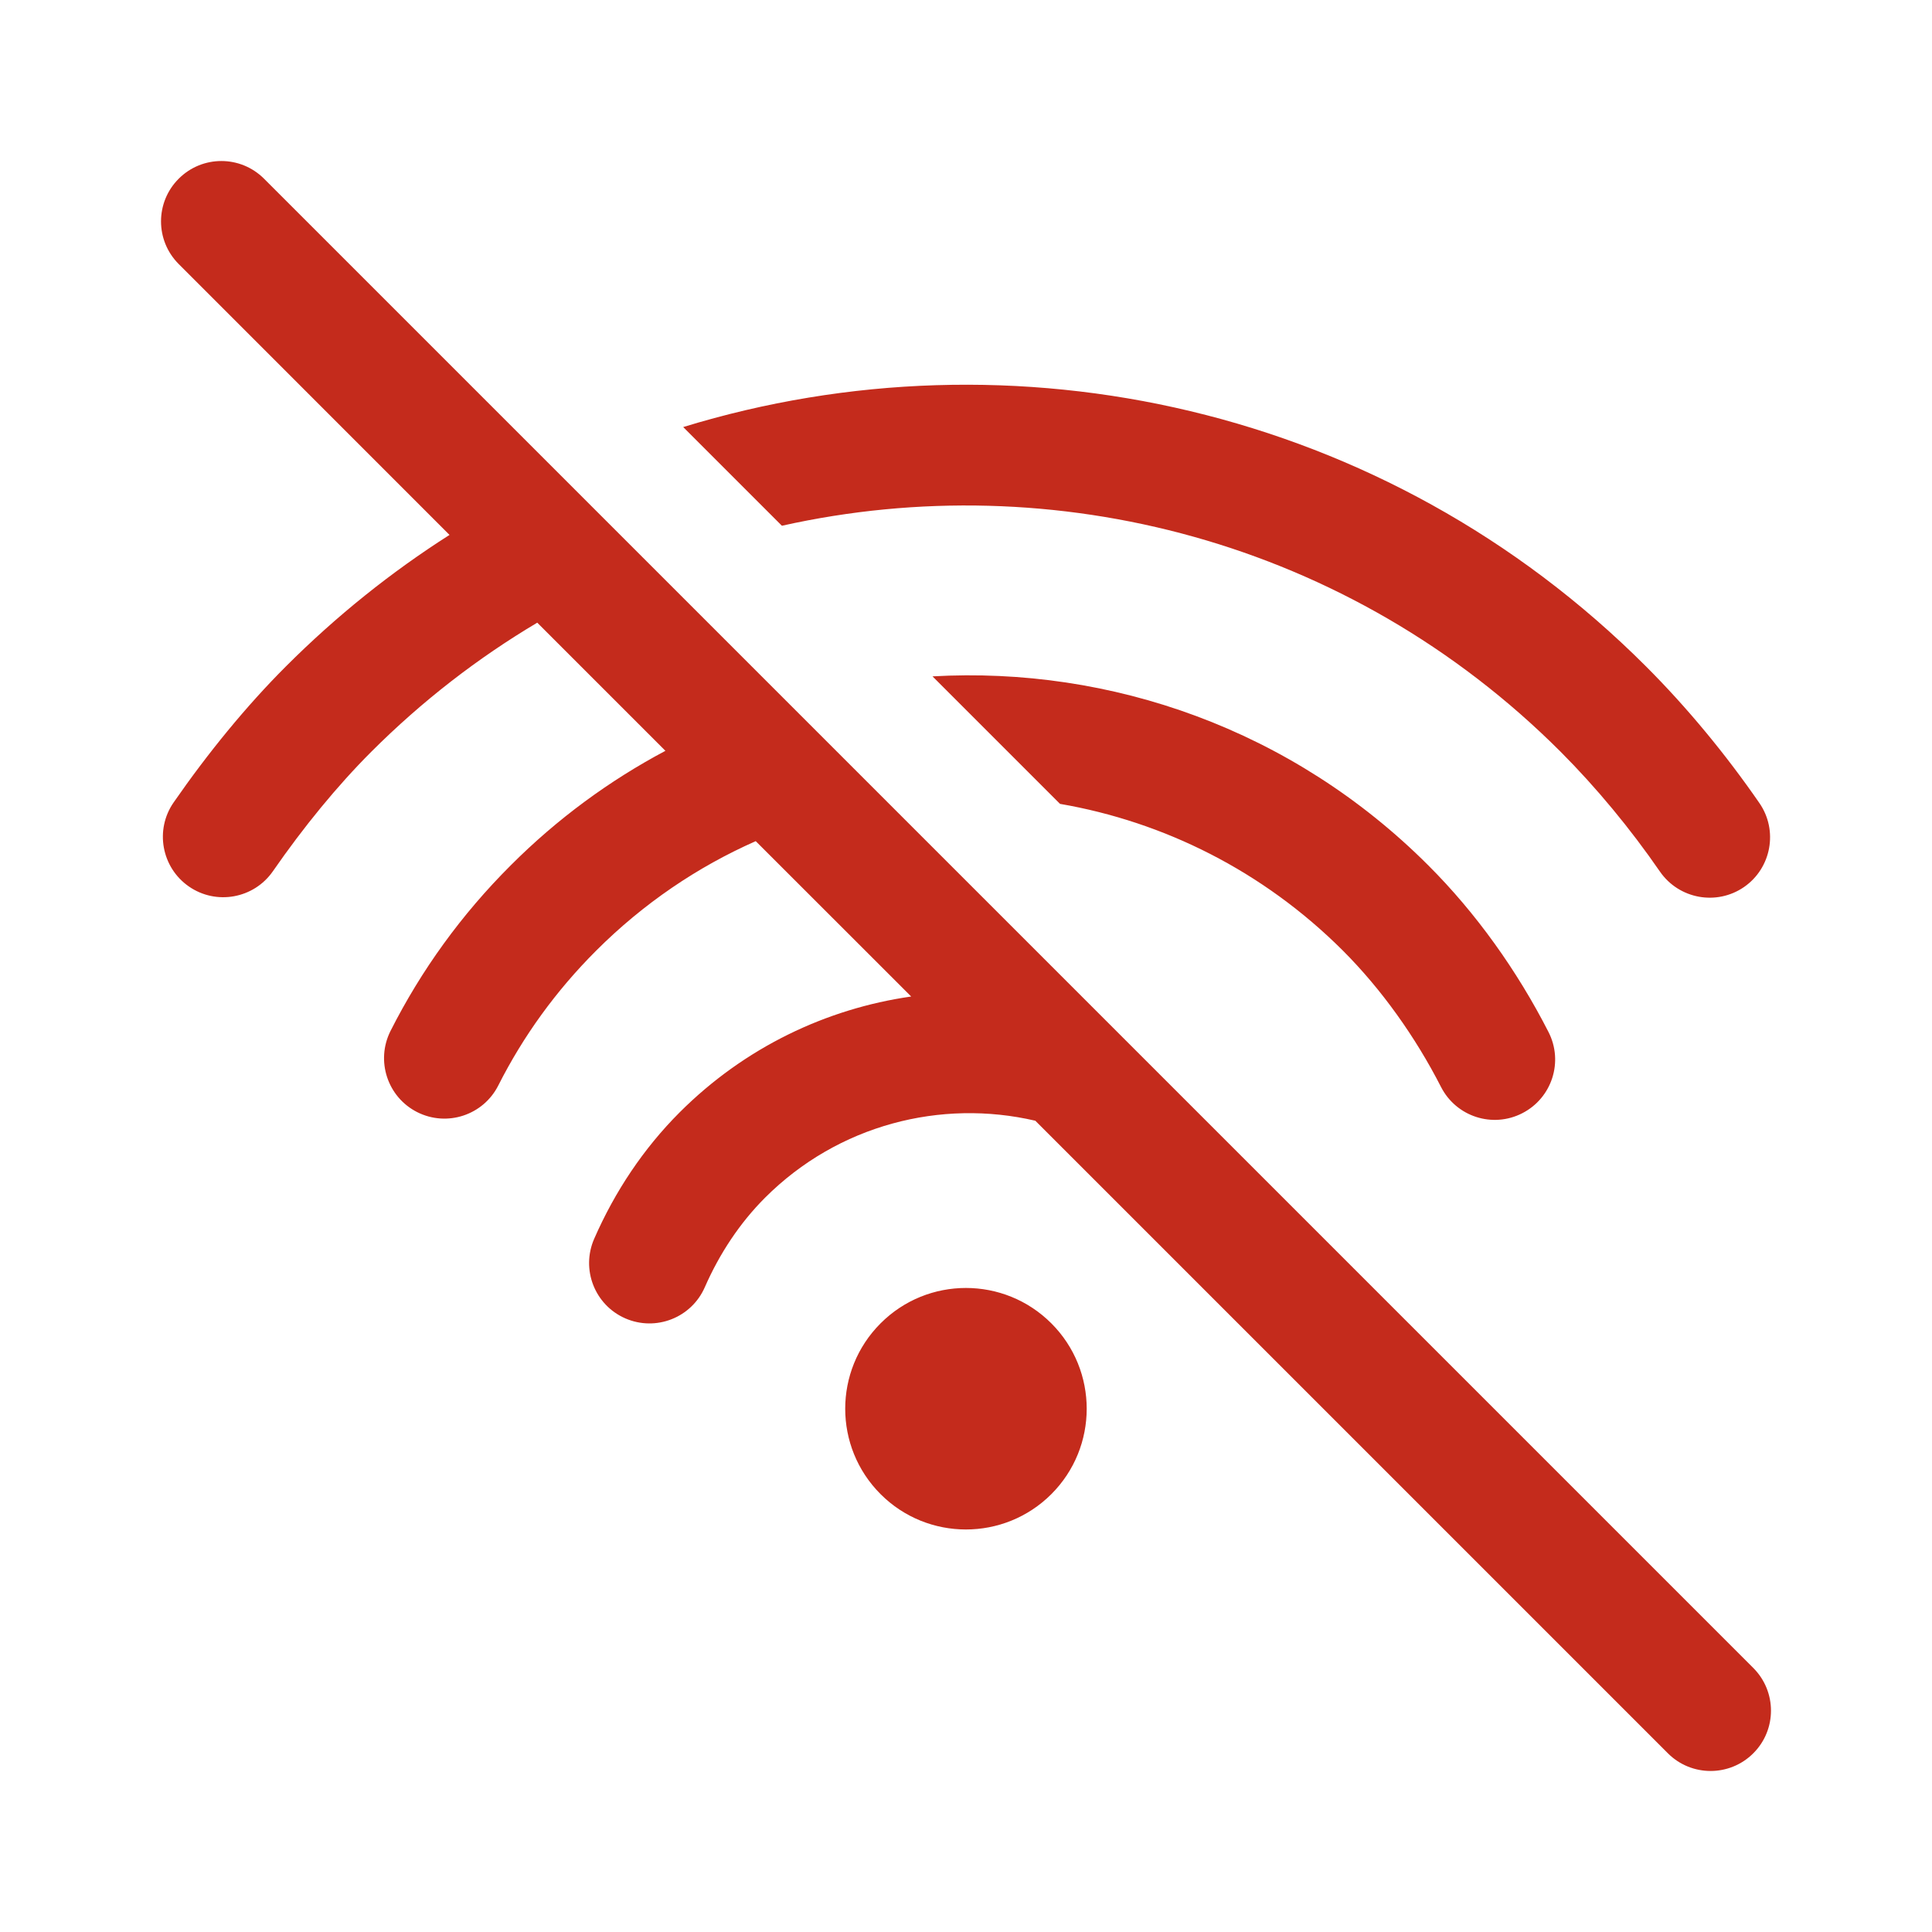
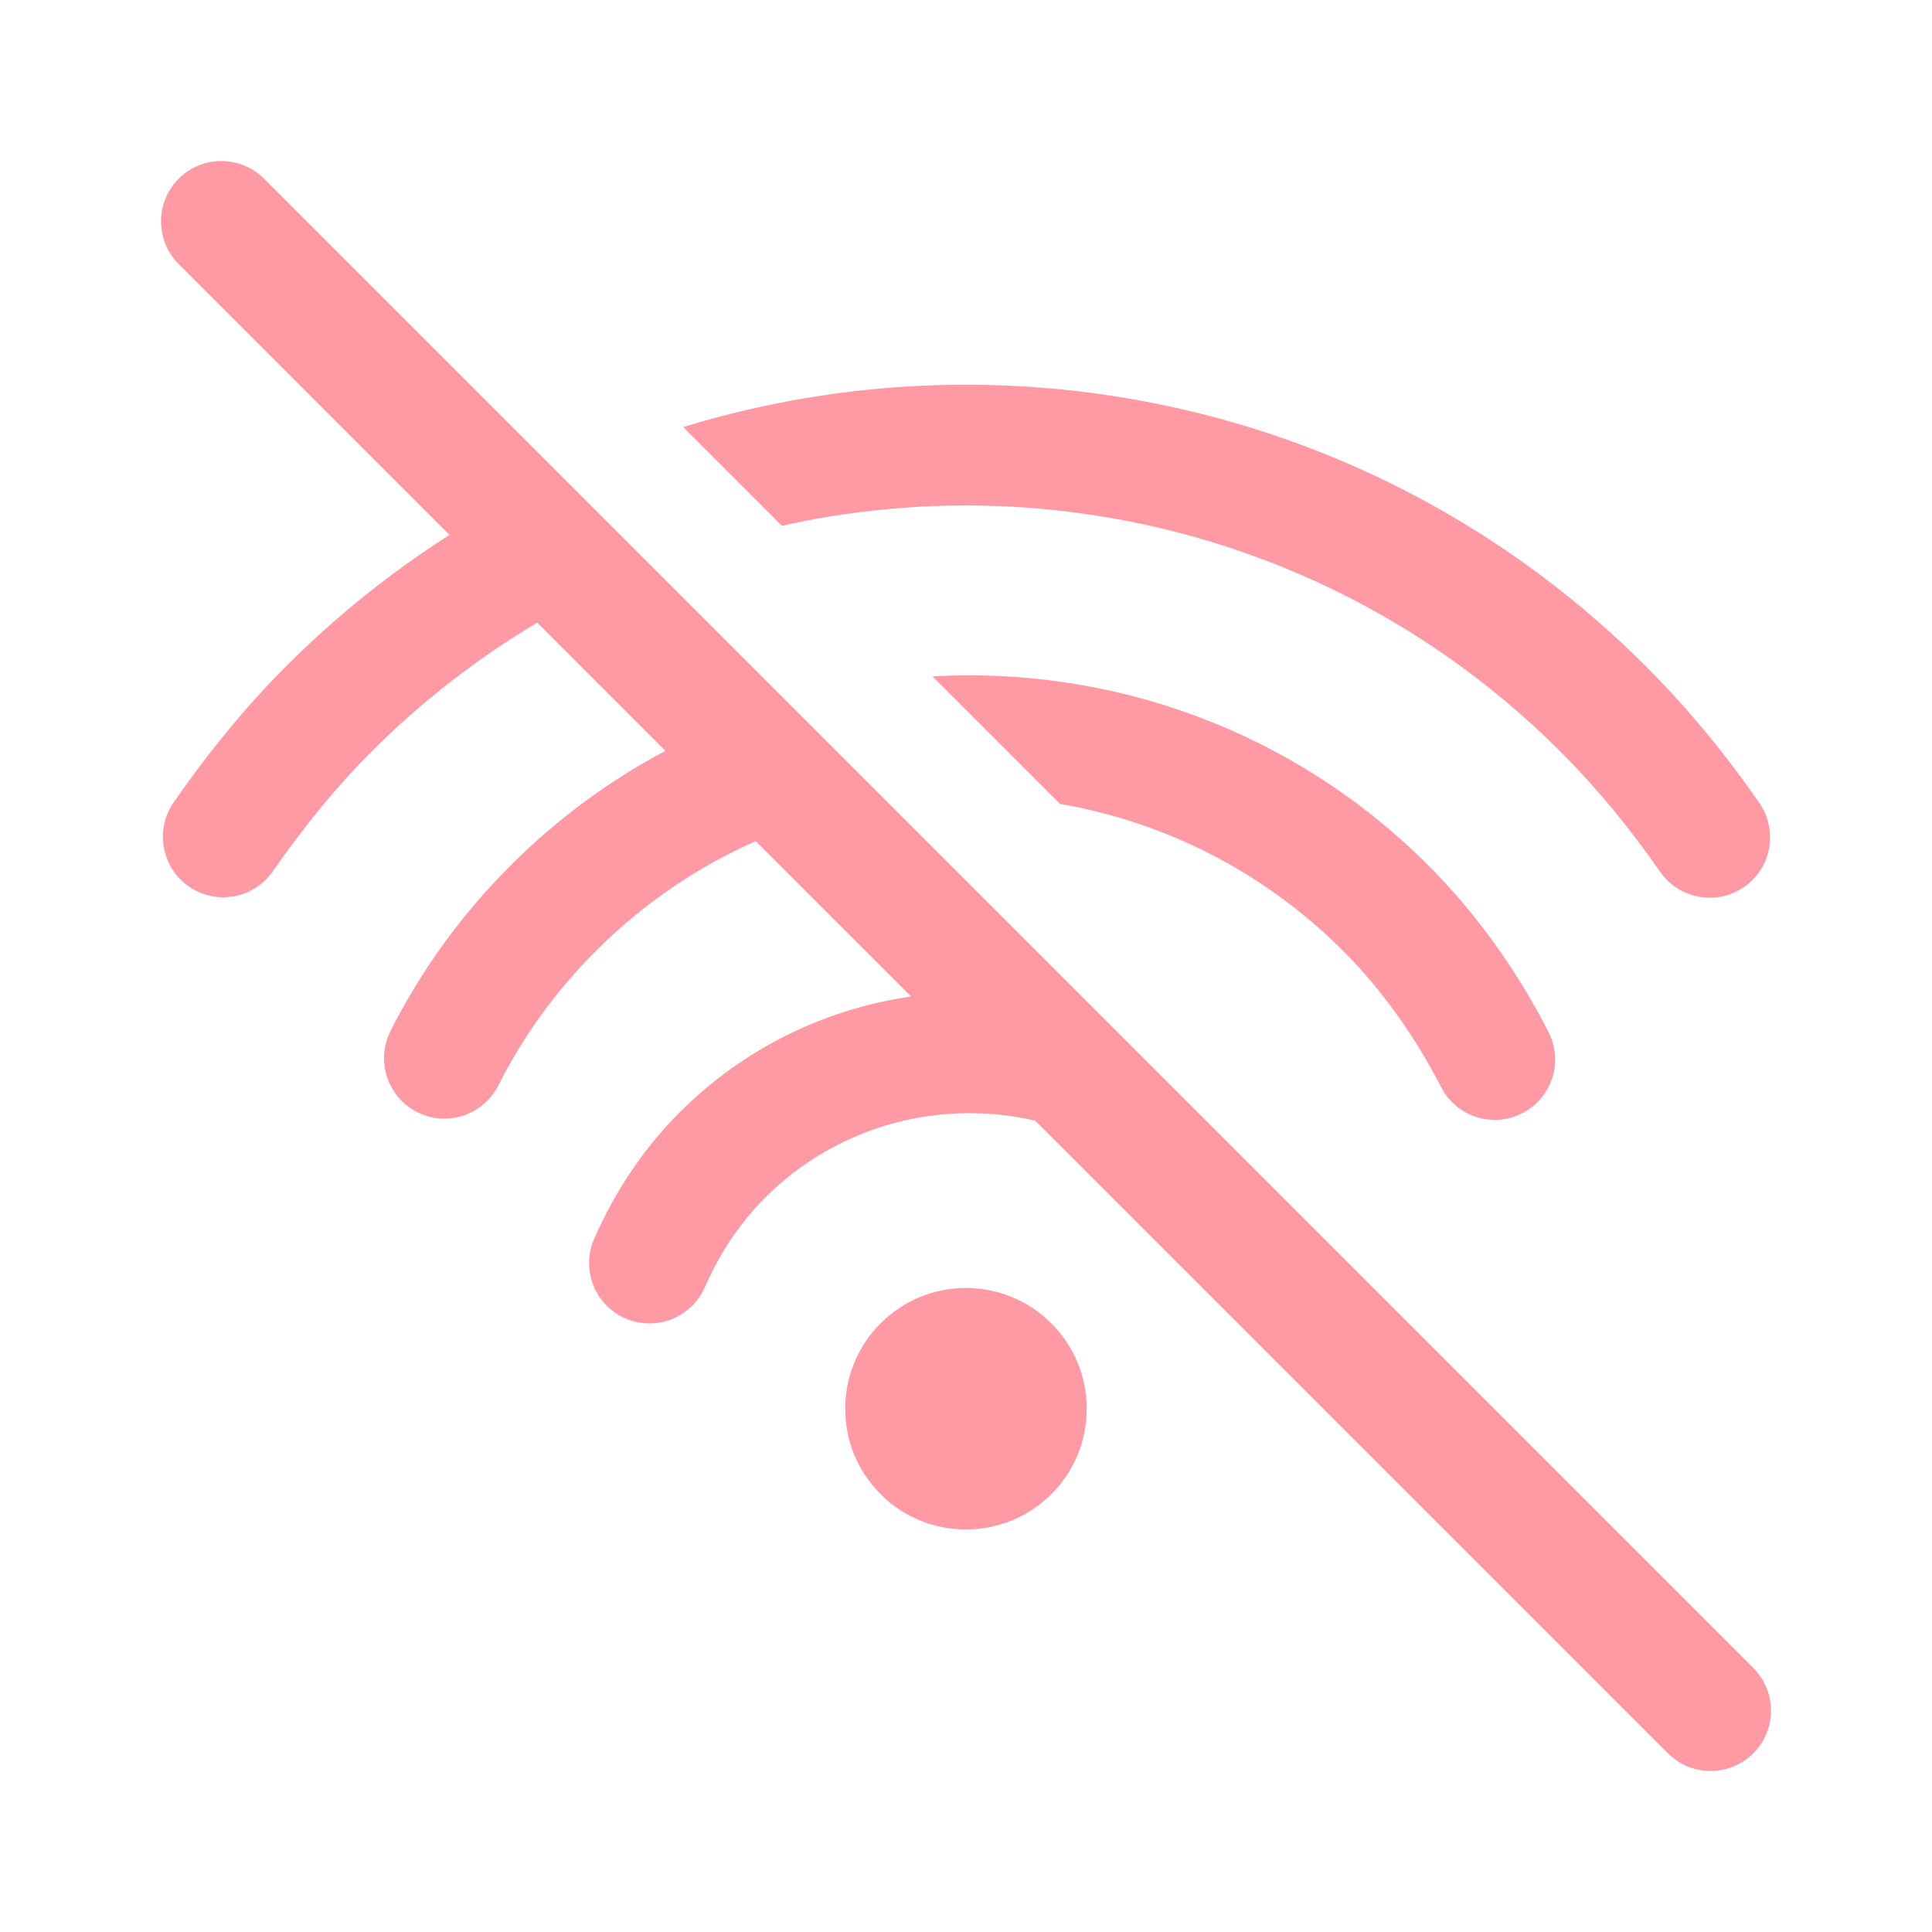
<svg xmlns="http://www.w3.org/2000/svg" width="24" height="24" viewBox="0 0 24 24" fill="none">
-   <path d="M3.28 2.22C2.987 1.927 2.513 1.927 2.22 2.22C1.927 2.513 1.927 2.987 2.22 3.28L5.584 6.645C4.863 7.104 4.181 7.649 3.551 8.279C3.062 8.768 2.587 9.348 2.157 9.968C1.921 10.308 2.006 10.776 2.346 11.012C2.686 11.248 3.154 11.163 3.39 10.823C3.771 10.273 4.19 9.761 4.612 9.339C5.245 8.706 5.939 8.172 6.674 7.735L8.266 9.327C7.575 9.694 6.925 10.168 6.343 10.751C5.732 11.361 5.234 12.05 4.851 12.807C4.665 13.177 4.813 13.628 5.182 13.815C5.552 14.002 6.003 13.854 6.19 13.484C6.501 12.869 6.906 12.309 7.404 11.811C7.994 11.221 8.668 10.767 9.388 10.449L11.319 12.379C10.266 12.53 9.251 13.01 8.442 13.819C7.995 14.266 7.638 14.801 7.381 15.389C7.215 15.769 7.388 16.211 7.767 16.377C8.147 16.543 8.589 16.37 8.755 15.991C8.94 15.569 9.192 15.191 9.502 14.88C10.413 13.969 11.692 13.65 12.861 13.922L20.719 21.78C21.012 22.073 21.487 22.073 21.78 21.78C22.073 21.488 22.073 21.013 21.78 20.72L3.28 2.22ZM11.584 8.402L13.168 9.986C14.455 10.208 15.689 10.817 16.684 11.811C17.16 12.288 17.581 12.877 17.901 13.503C18.09 13.872 18.541 14.018 18.91 13.829C19.279 13.64 19.425 13.189 19.236 12.82C18.847 12.058 18.335 11.341 17.744 10.751C16.053 9.059 13.798 8.277 11.584 8.402ZM8.487 5.305L9.713 6.531C13.087 5.778 16.762 6.714 19.387 9.339C19.83 9.783 20.253 10.294 20.621 10.828C20.857 11.168 21.324 11.254 21.665 11.019C22.005 10.784 22.091 10.316 21.856 9.976C21.437 9.369 20.957 8.788 20.448 8.279C17.211 5.042 12.578 4.05 8.487 5.305ZM13.06 16.439C13.646 17.025 13.646 17.975 13.06 18.561C12.474 19.146 11.524 19.146 10.939 18.561C10.353 17.975 10.353 17.025 10.939 16.439C11.524 15.853 12.474 15.853 13.06 16.439Z" fill="#C42B1C" />
+   <path d="M3.28 2.22C2.987 1.927 2.513 1.927 2.22 2.22C1.927 2.513 1.927 2.987 2.22 3.28L5.584 6.645C4.863 7.104 4.181 7.649 3.551 8.279C3.062 8.768 2.587 9.348 2.157 9.968C1.921 10.308 2.006 10.776 2.346 11.012C2.686 11.248 3.154 11.163 3.39 10.823C3.771 10.273 4.19 9.761 4.612 9.339C5.245 8.706 5.939 8.172 6.674 7.735L8.266 9.327C7.575 9.694 6.925 10.168 6.343 10.751C5.732 11.361 5.234 12.05 4.851 12.807C4.665 13.177 4.813 13.628 5.182 13.815C5.552 14.002 6.003 13.854 6.19 13.484C6.501 12.869 6.906 12.309 7.404 11.811C7.994 11.221 8.668 10.767 9.388 10.449L11.319 12.379C10.266 12.53 9.251 13.01 8.442 13.819C7.995 14.266 7.638 14.801 7.381 15.389C7.215 15.769 7.388 16.211 7.767 16.377C8.147 16.543 8.589 16.37 8.755 15.991C8.94 15.569 9.192 15.191 9.502 14.88C10.413 13.969 11.692 13.65 12.861 13.922L20.719 21.78C21.012 22.073 21.487 22.073 21.78 21.78C22.073 21.488 22.073 21.013 21.78 20.72L3.28 2.22ZM11.584 8.402L13.168 9.986C14.455 10.208 15.689 10.817 16.684 11.811C17.16 12.288 17.581 12.877 17.901 13.503C18.09 13.872 18.541 14.018 18.91 13.829C19.279 13.64 19.425 13.189 19.236 12.82C18.847 12.058 18.335 11.341 17.744 10.751C16.053 9.059 13.798 8.277 11.584 8.402ZM8.487 5.305L9.713 6.531C13.087 5.778 16.762 6.714 19.387 9.339C19.83 9.783 20.253 10.294 20.621 10.828C20.857 11.168 21.324 11.254 21.665 11.019C22.005 10.784 22.091 10.316 21.856 9.976C21.437 9.369 20.957 8.788 20.448 8.279C17.211 5.042 12.578 4.05 8.487 5.305ZM13.06 16.439C13.646 17.025 13.646 17.975 13.06 18.561C12.474 19.146 11.524 19.146 10.939 18.561C10.353 17.975 10.353 17.025 10.939 16.439C11.524 15.853 12.474 15.853 13.06 16.439Z" fill="#FF99A4" />
</svg>
